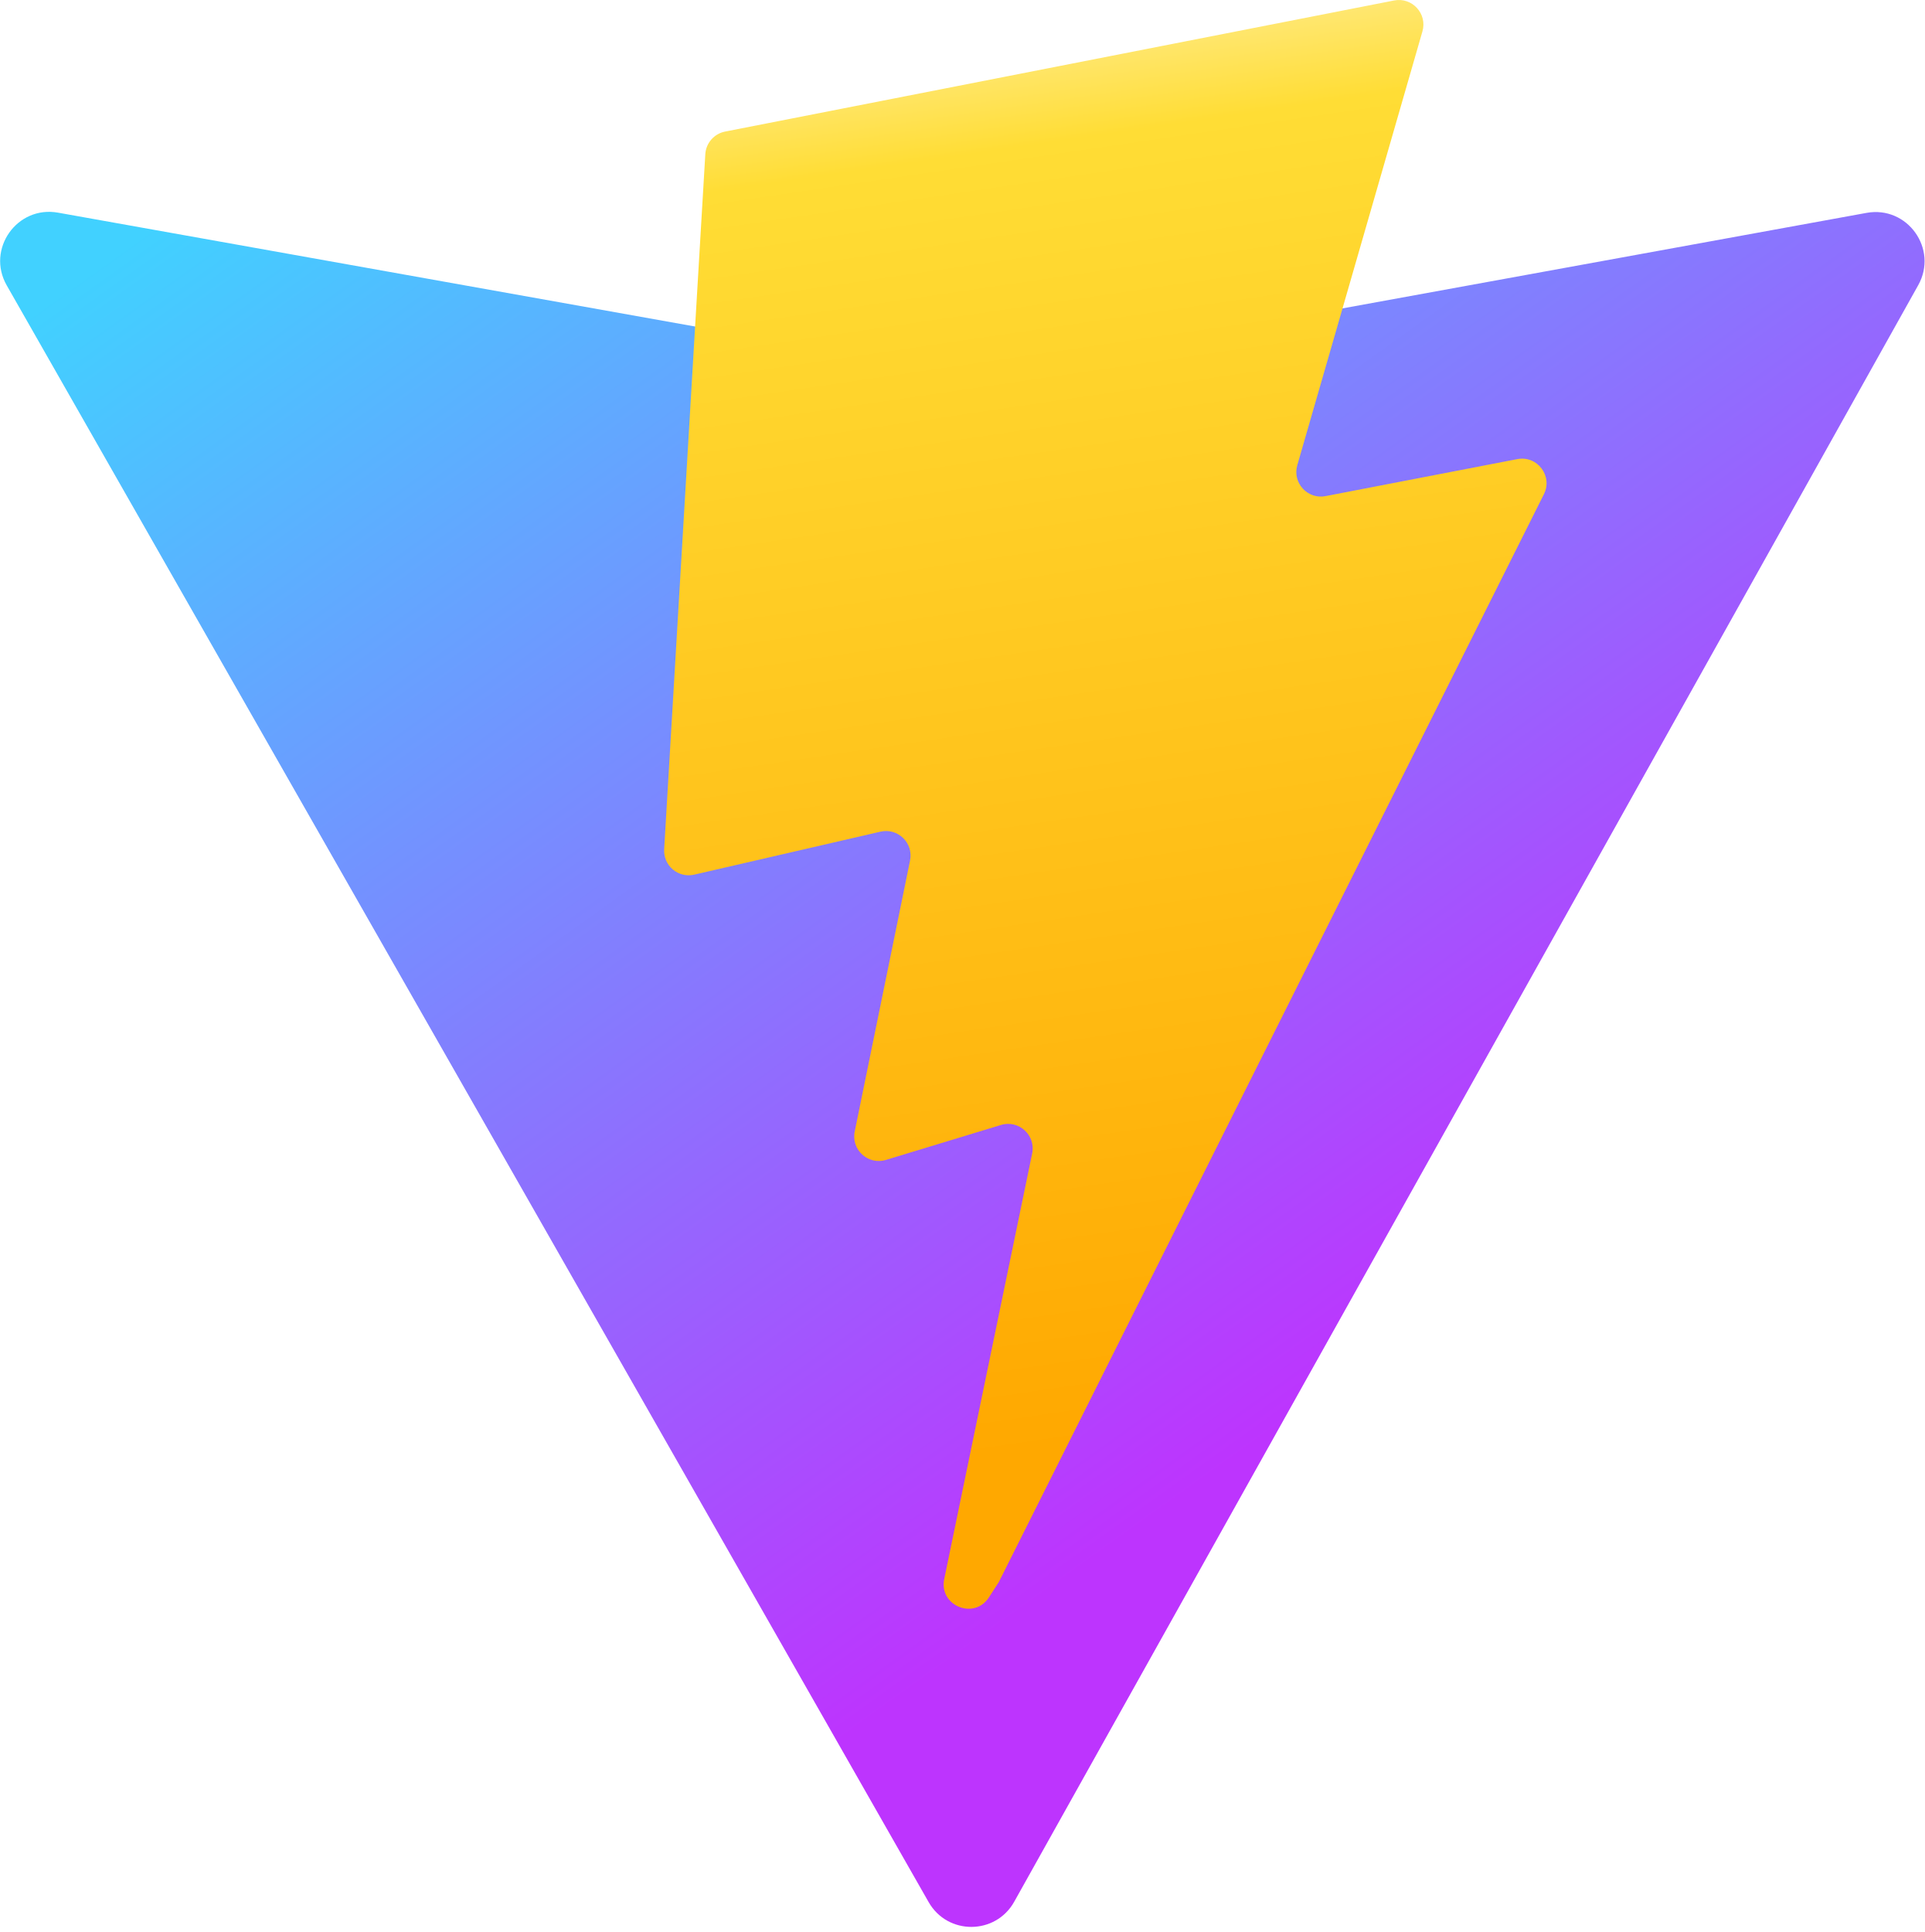
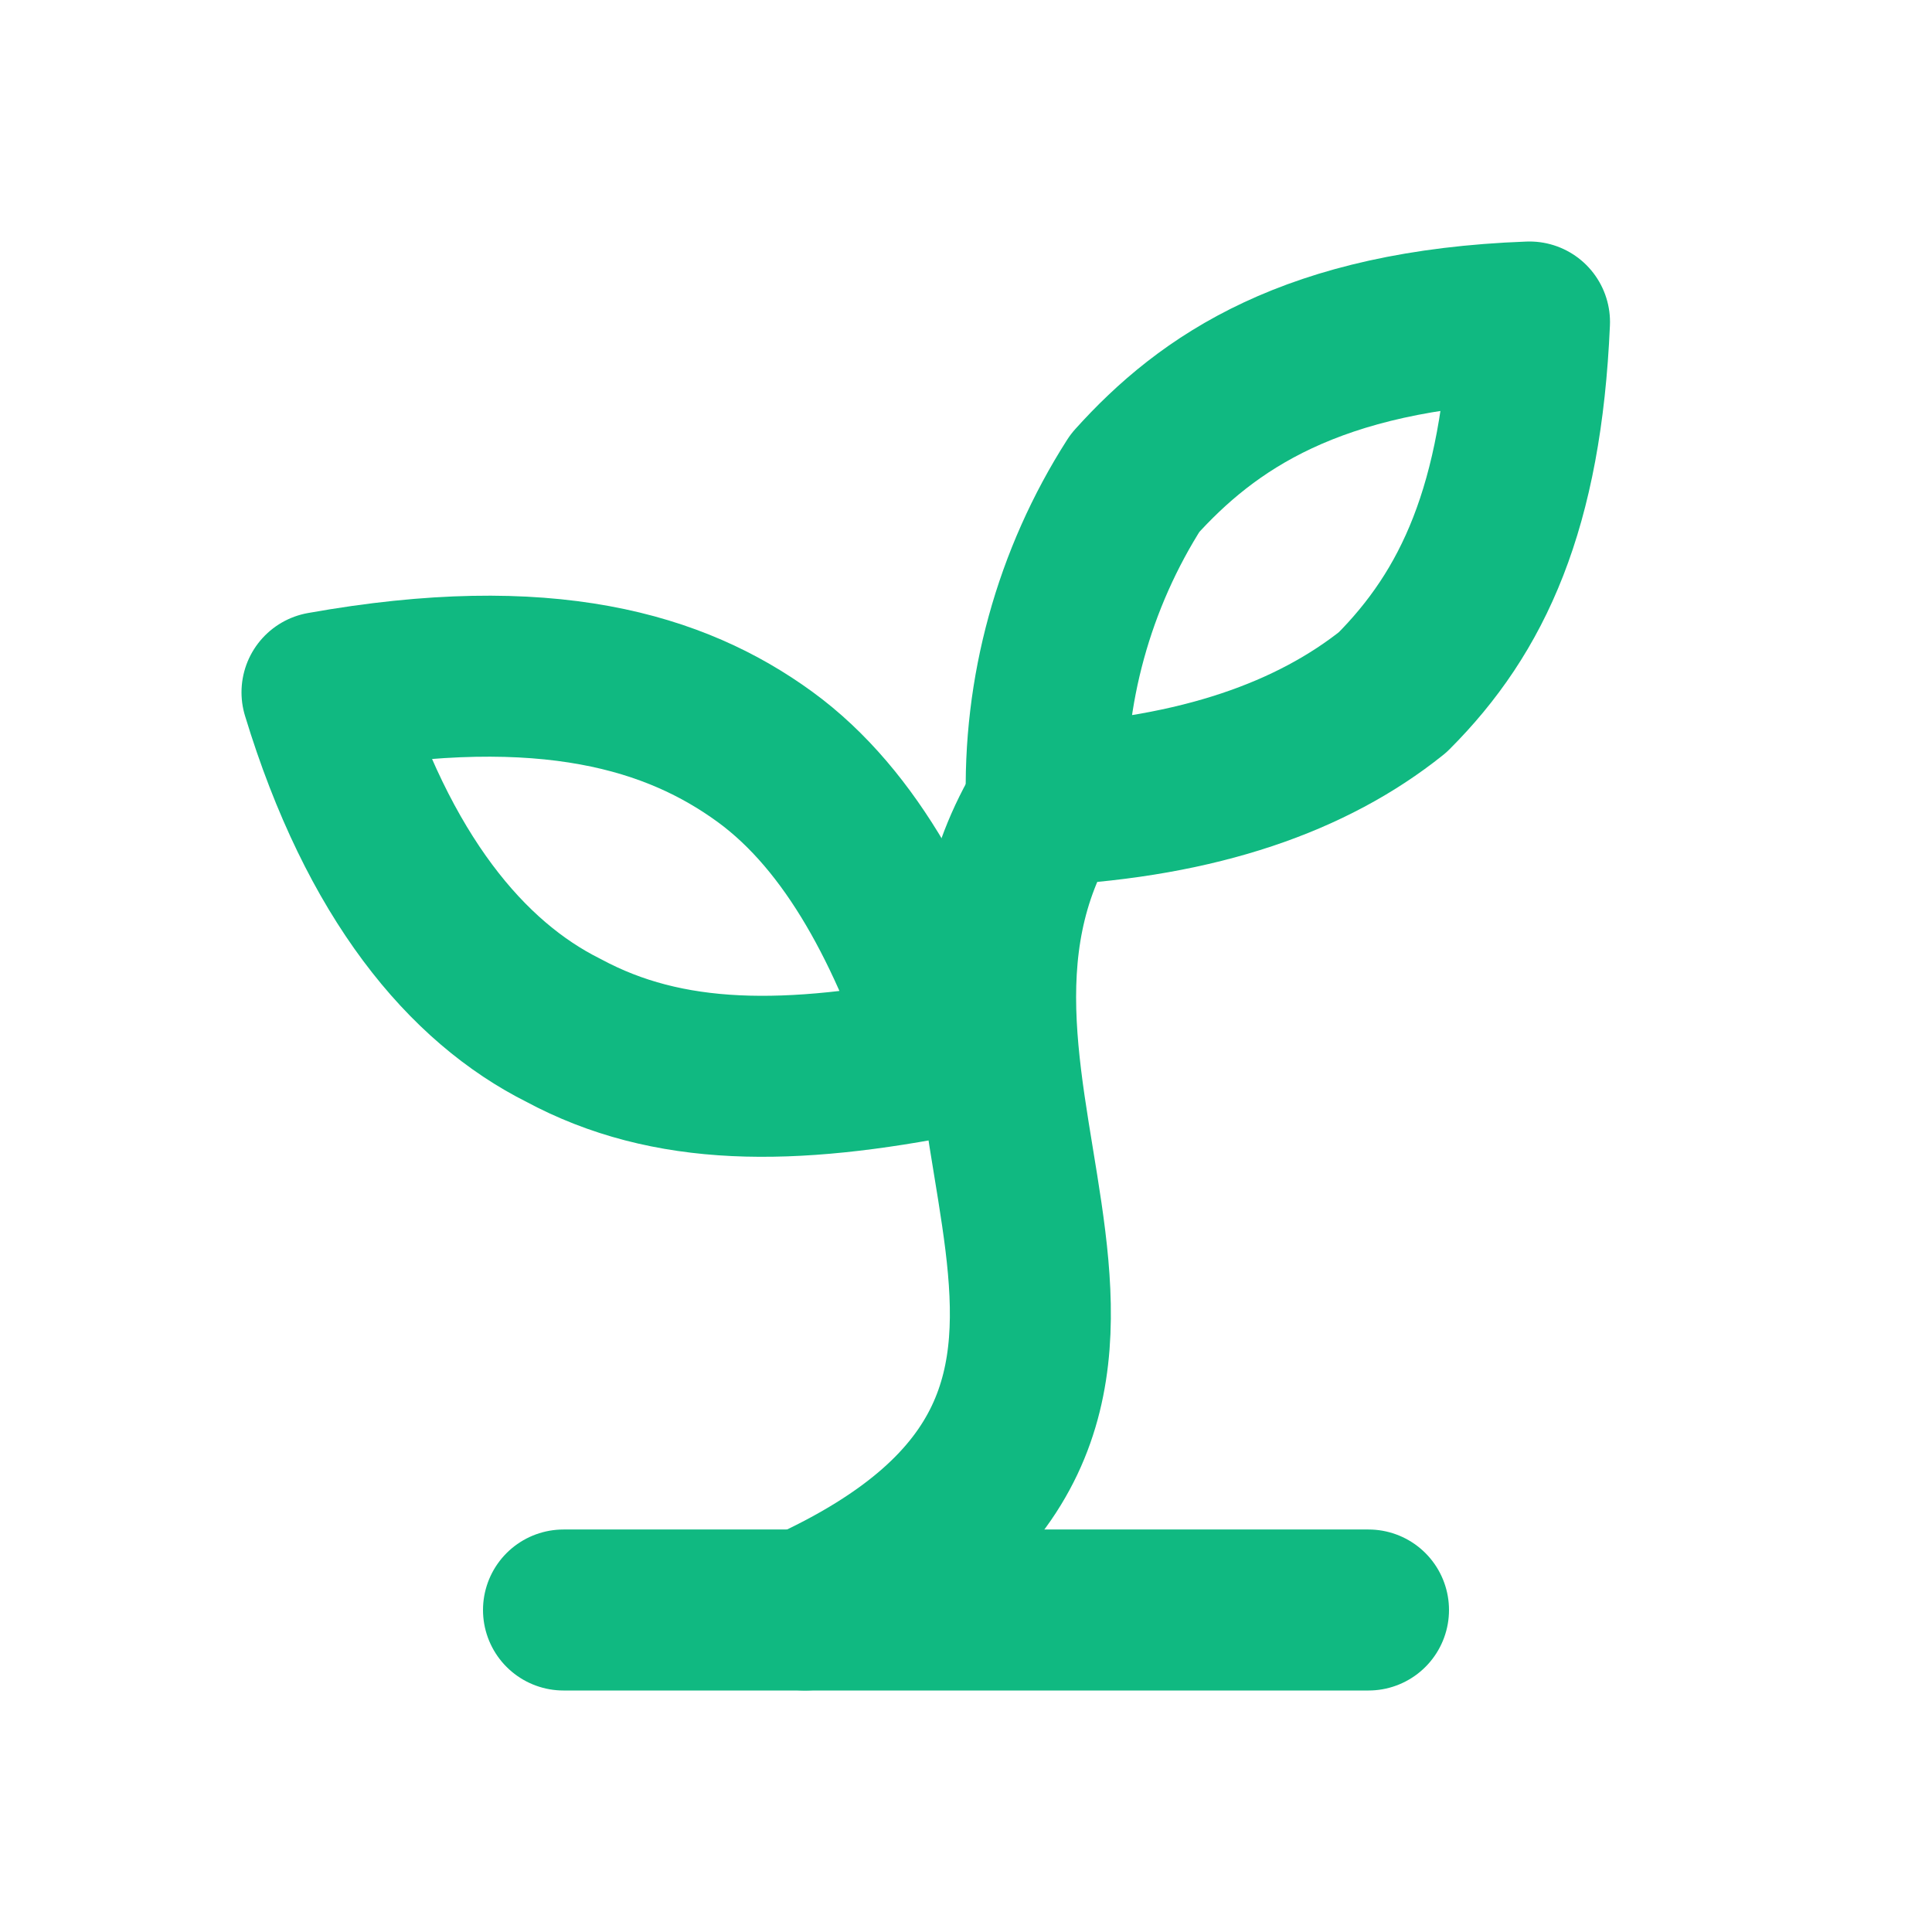
- <svg xmlns="http://www.w3.org/2000/svg" aria-hidden="true" role="img" class="iconify iconify--logos" width="31.88" height="32" preserveAspectRatio="xMidYMid meet" viewBox="0 0 256 257">
-   <defs>
-     <linearGradient id="IconifyId1813088fe1fbc01fb466" x1="-.828%" x2="57.636%" y1="7.652%" y2="78.411%">
-       <stop offset="0%" stop-color="#41D1FF" />
-       <stop offset="100%" stop-color="#BD34FE" />
-     </linearGradient>
-     <linearGradient id="IconifyId1813088fe1fbc01fb467" x1="43.376%" x2="50.316%" y1="2.242%" y2="89.03%">
-       <stop offset="0%" stop-color="#FFEA83" />
-       <stop offset="8.333%" stop-color="#FFDD35" />
-       <stop offset="100%" stop-color="#FFA800" />
-     </linearGradient>
-   </defs>
-   <path fill="url(#IconifyId1813088fe1fbc01fb466)" d="M255.153 37.938L134.897 252.976c-2.483 4.44-8.862 4.466-11.382.048L.875 37.958c-2.746-4.814 1.371-10.646 6.827-9.67l120.385 21.517a6.537 6.537 0 0 0 2.322-.004l117.867-21.483c5.438-.991 9.574 4.796 6.877 9.62Z" />
-   <path fill="url(#IconifyId1813088fe1fbc01fb467)" d="M185.432.063L96.44 17.501a3.268 3.268 0 0 0-2.634 3.014l-5.474 92.456a3.268 3.268 0 0 0 3.997 3.378l24.777-5.718c2.318-.535 4.413 1.507 3.936 3.838l-7.361 36.047c-.495 2.426 1.782 4.5 4.151 3.78l15.304-4.649c2.372-.72 4.652 1.36 4.15 3.788l-11.698 56.621c-.732 3.542 3.979 5.473 5.943 2.437l1.313-2.028l72.516-144.72c1.215-2.423-.88-5.186-3.54-4.672l-25.505 4.922c-2.396.462-4.435-1.77-3.759-4.114l16.646-57.705c.677-2.35-1.37-4.583-3.769-4.113Z" />
+ <svg xmlns="http://www.w3.org/2000/svg" width="24" height="24" viewBox="0 0 24 24" fill="none" stroke="#10b981" stroke-width="2" stroke-linecap="round" stroke-linejoin="round">
+   <path d="M7 20h10" />
+   <path d="M10 20c5.5-2.5.8-6.4 3-10" />
+   <path d="M9.5 9.4c1.1.8 1.8 2.2 2.3 3.7-2 .4-3.5.4-4.8-.3-1.2-.6-2.3-1.9-3-4.2 2.8-.5 4.4 0 5.5.8z" />
+   <path d="M14.1 6a7 7 0 0 0-1.1 4c1.9-.1 3.3-.6 4.3-1.4 1-1 1.6-2.3 1.7-4.6-2.7.1-4 1-4.9 2z" />
</svg>
